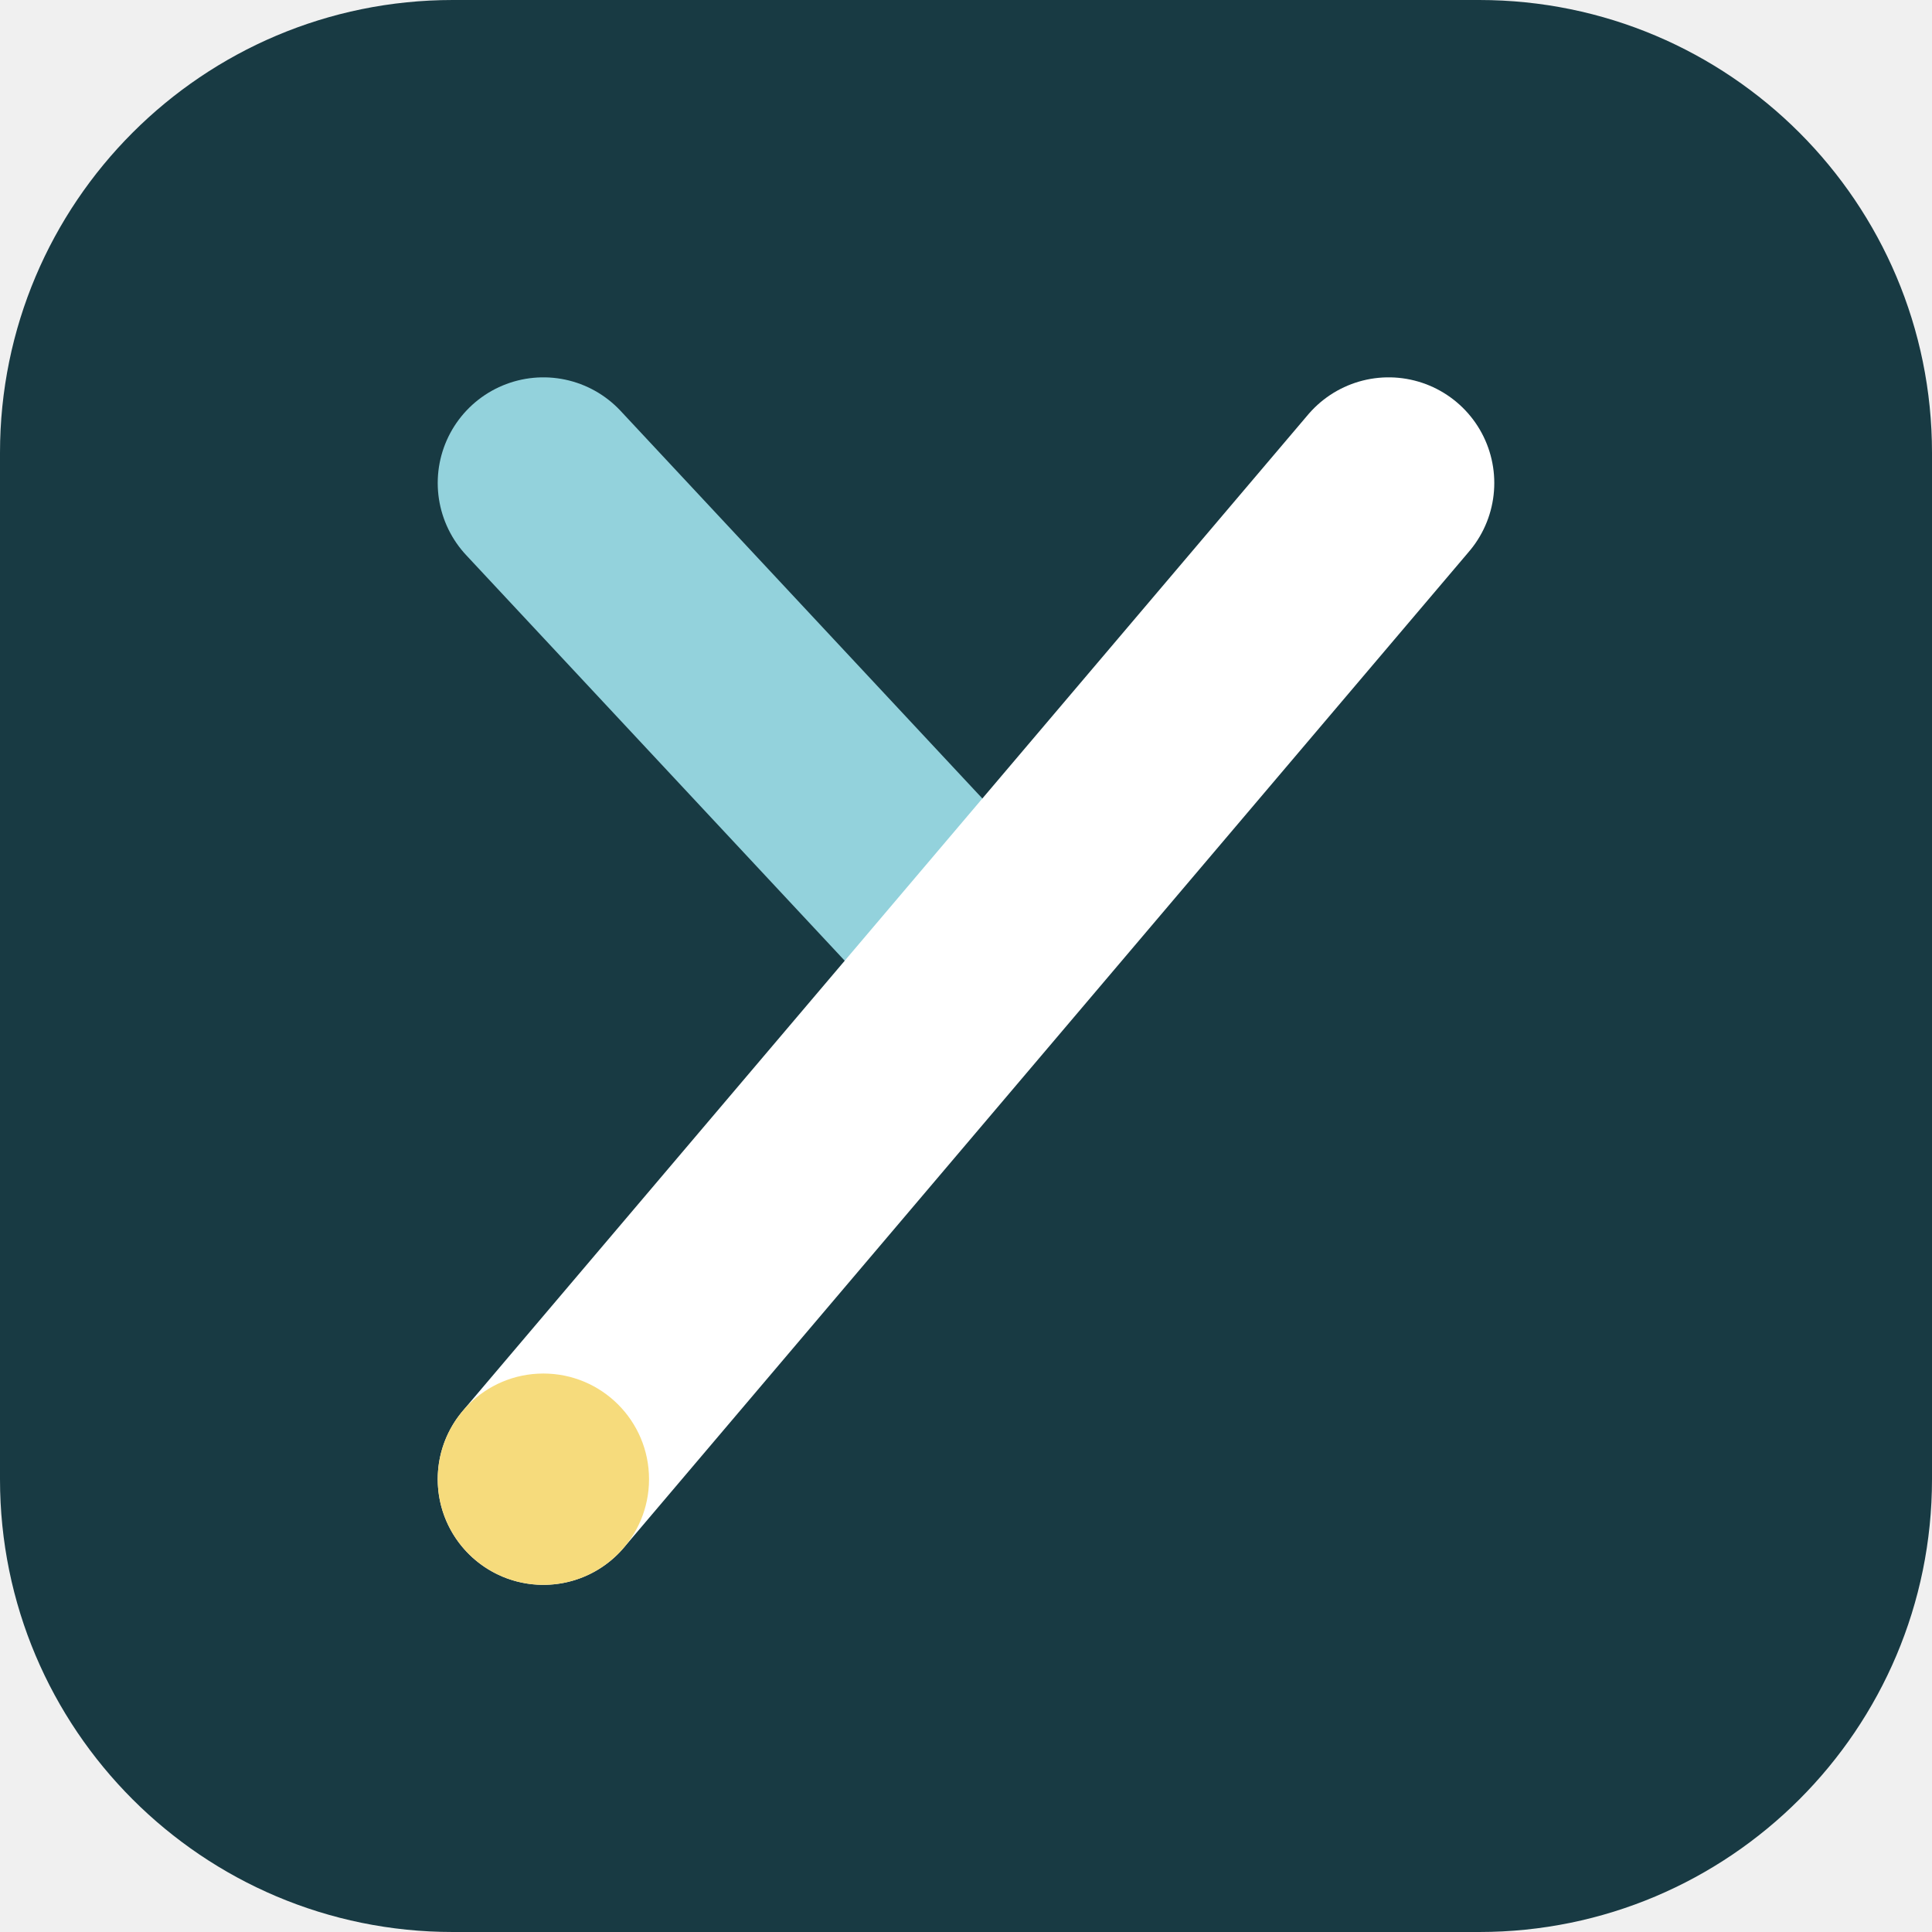
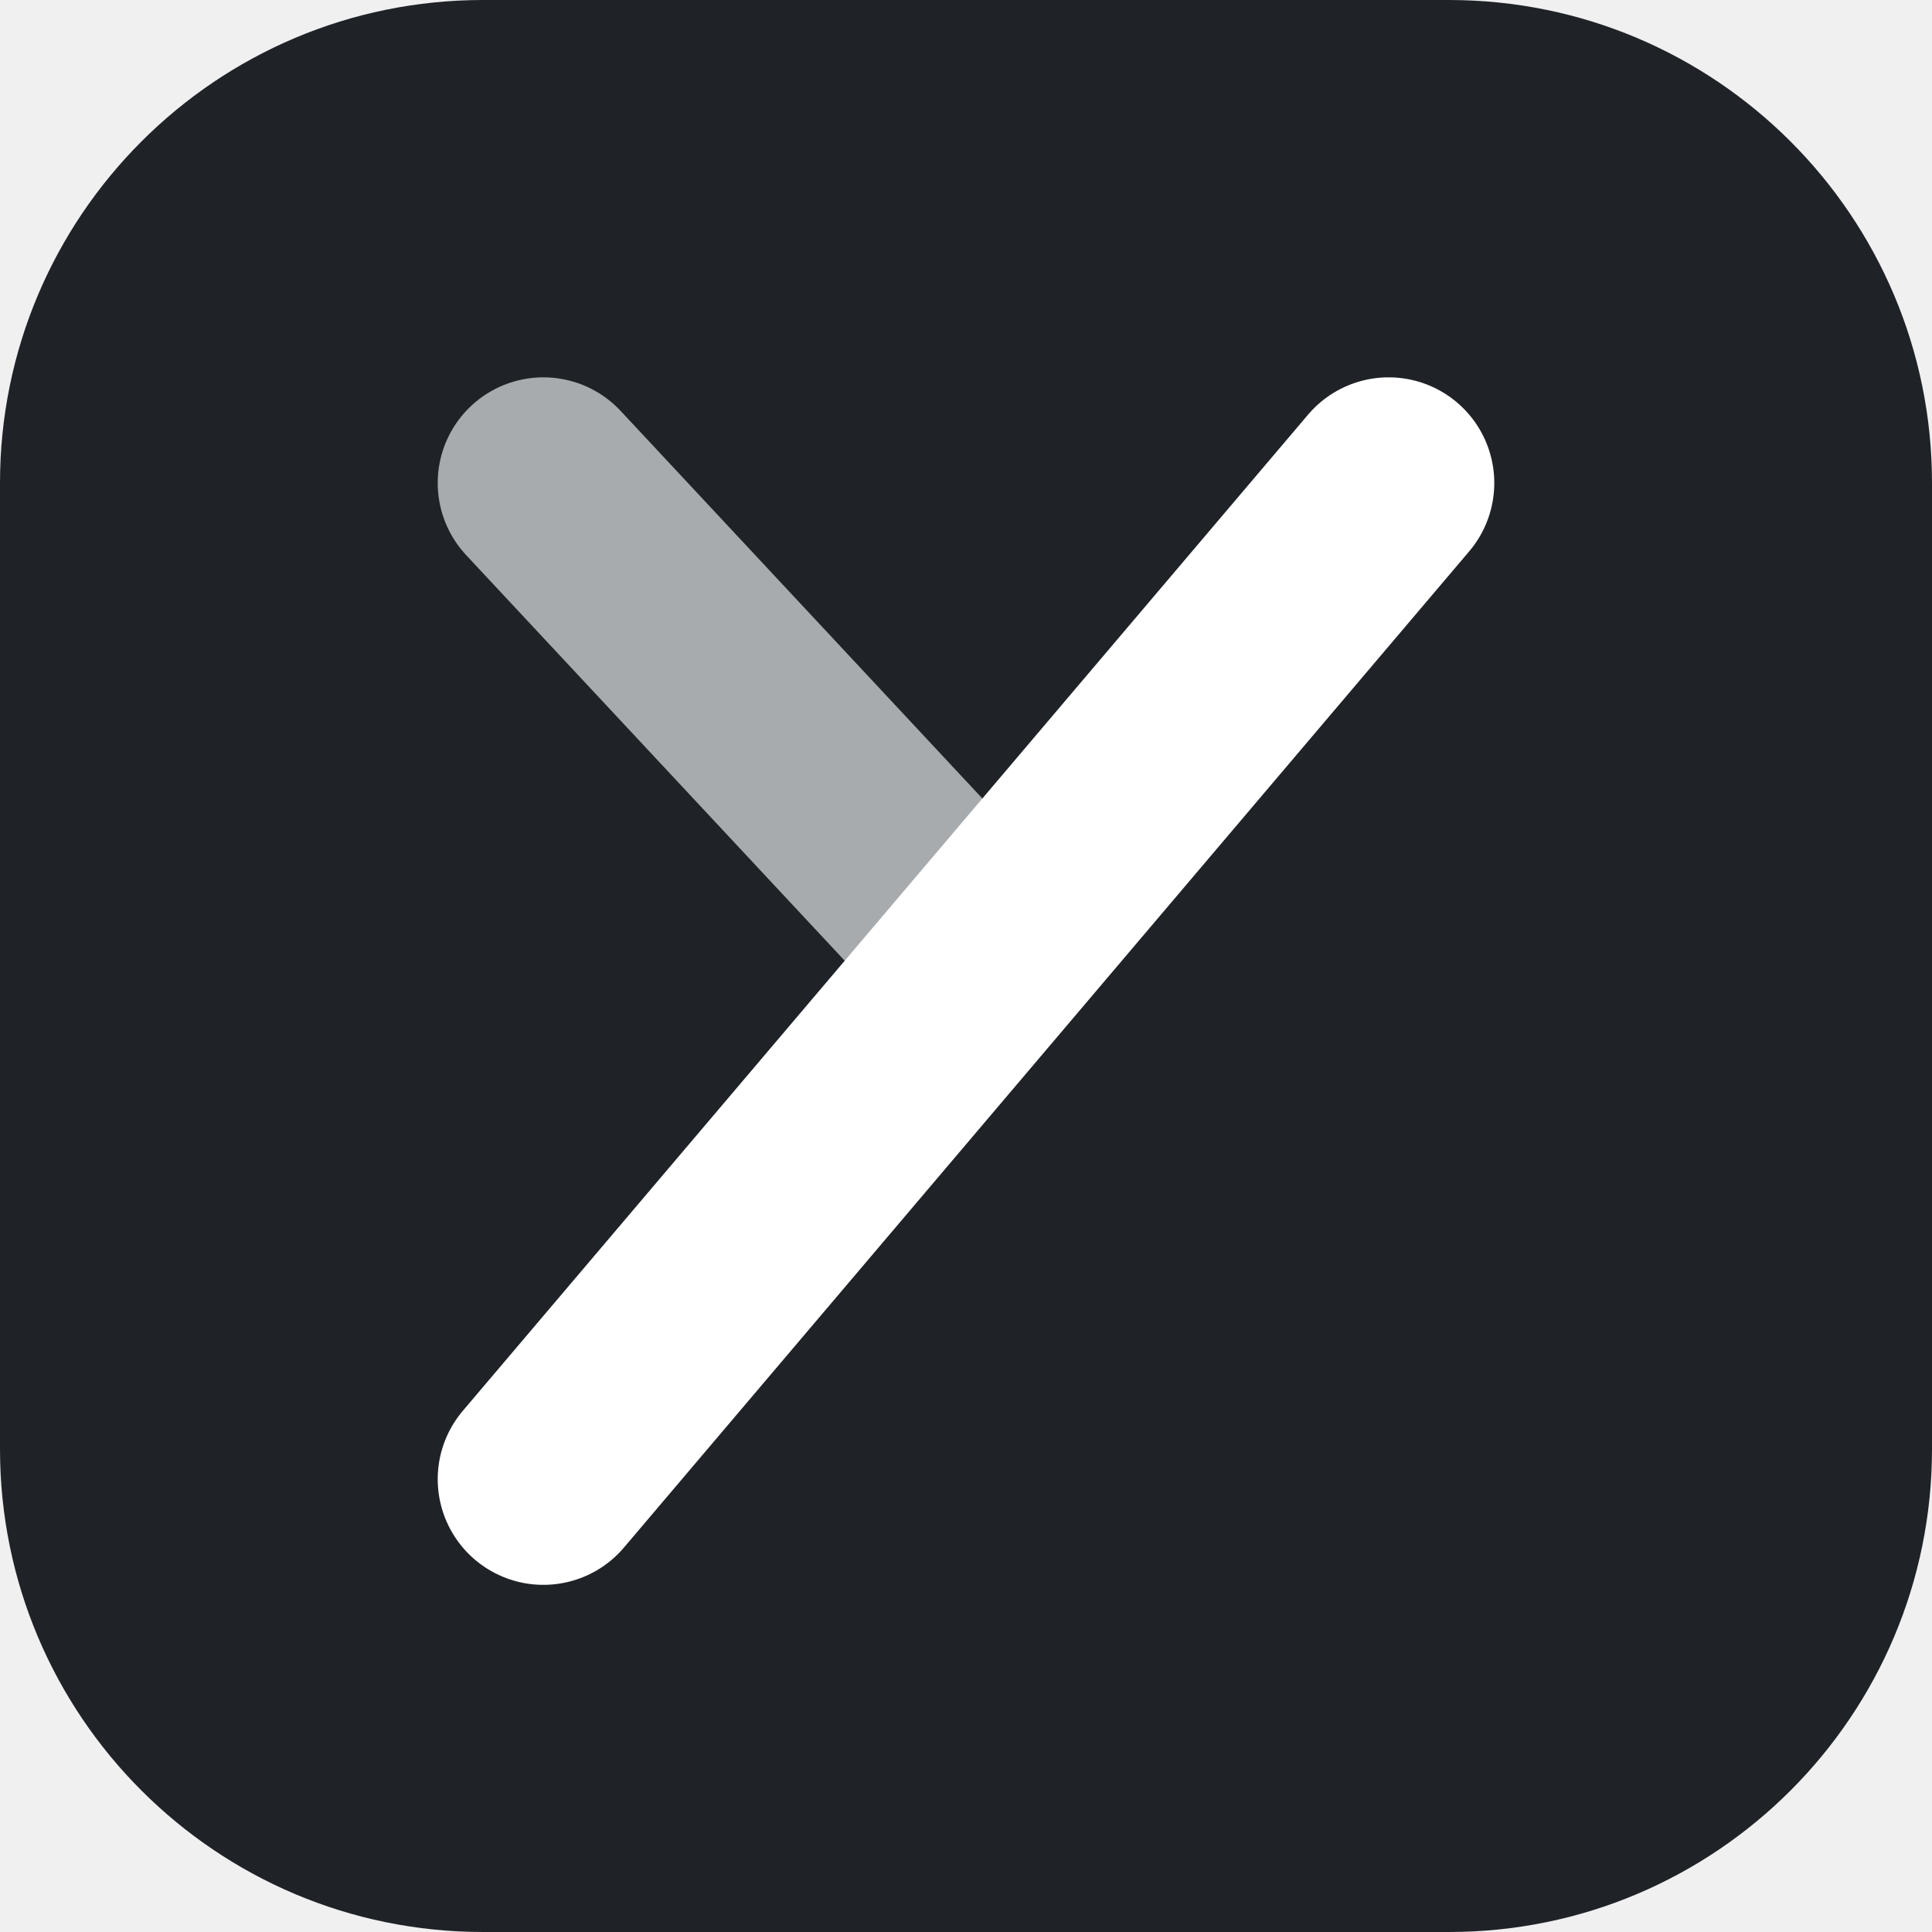
<svg xmlns="http://www.w3.org/2000/svg" width="256" height="256" viewBox="0 0 256 256" role="img" aria-labelledby="title desc">
-   <rect width="256" height="256" rx="60" fill="#183A43" />
-   <path d="M72 64 128 124" fill="none" stroke="#93D2DC" stroke-width="28" stroke-linecap="round" />
+   <rect width="256" height="256" rx="64" fill="#1F2328" />
+   <path d="M72 64 128 124" fill="none" stroke="#A8ABAE" stroke-width="28" stroke-linecap="round" />
  <path d="M184 64 72 196" fill="none" stroke="#FFFFFF" stroke-width="28" stroke-linecap="round" />
-   <circle cx="72" cy="196" r="14" fill="#F6DB7C" />
</svg>
